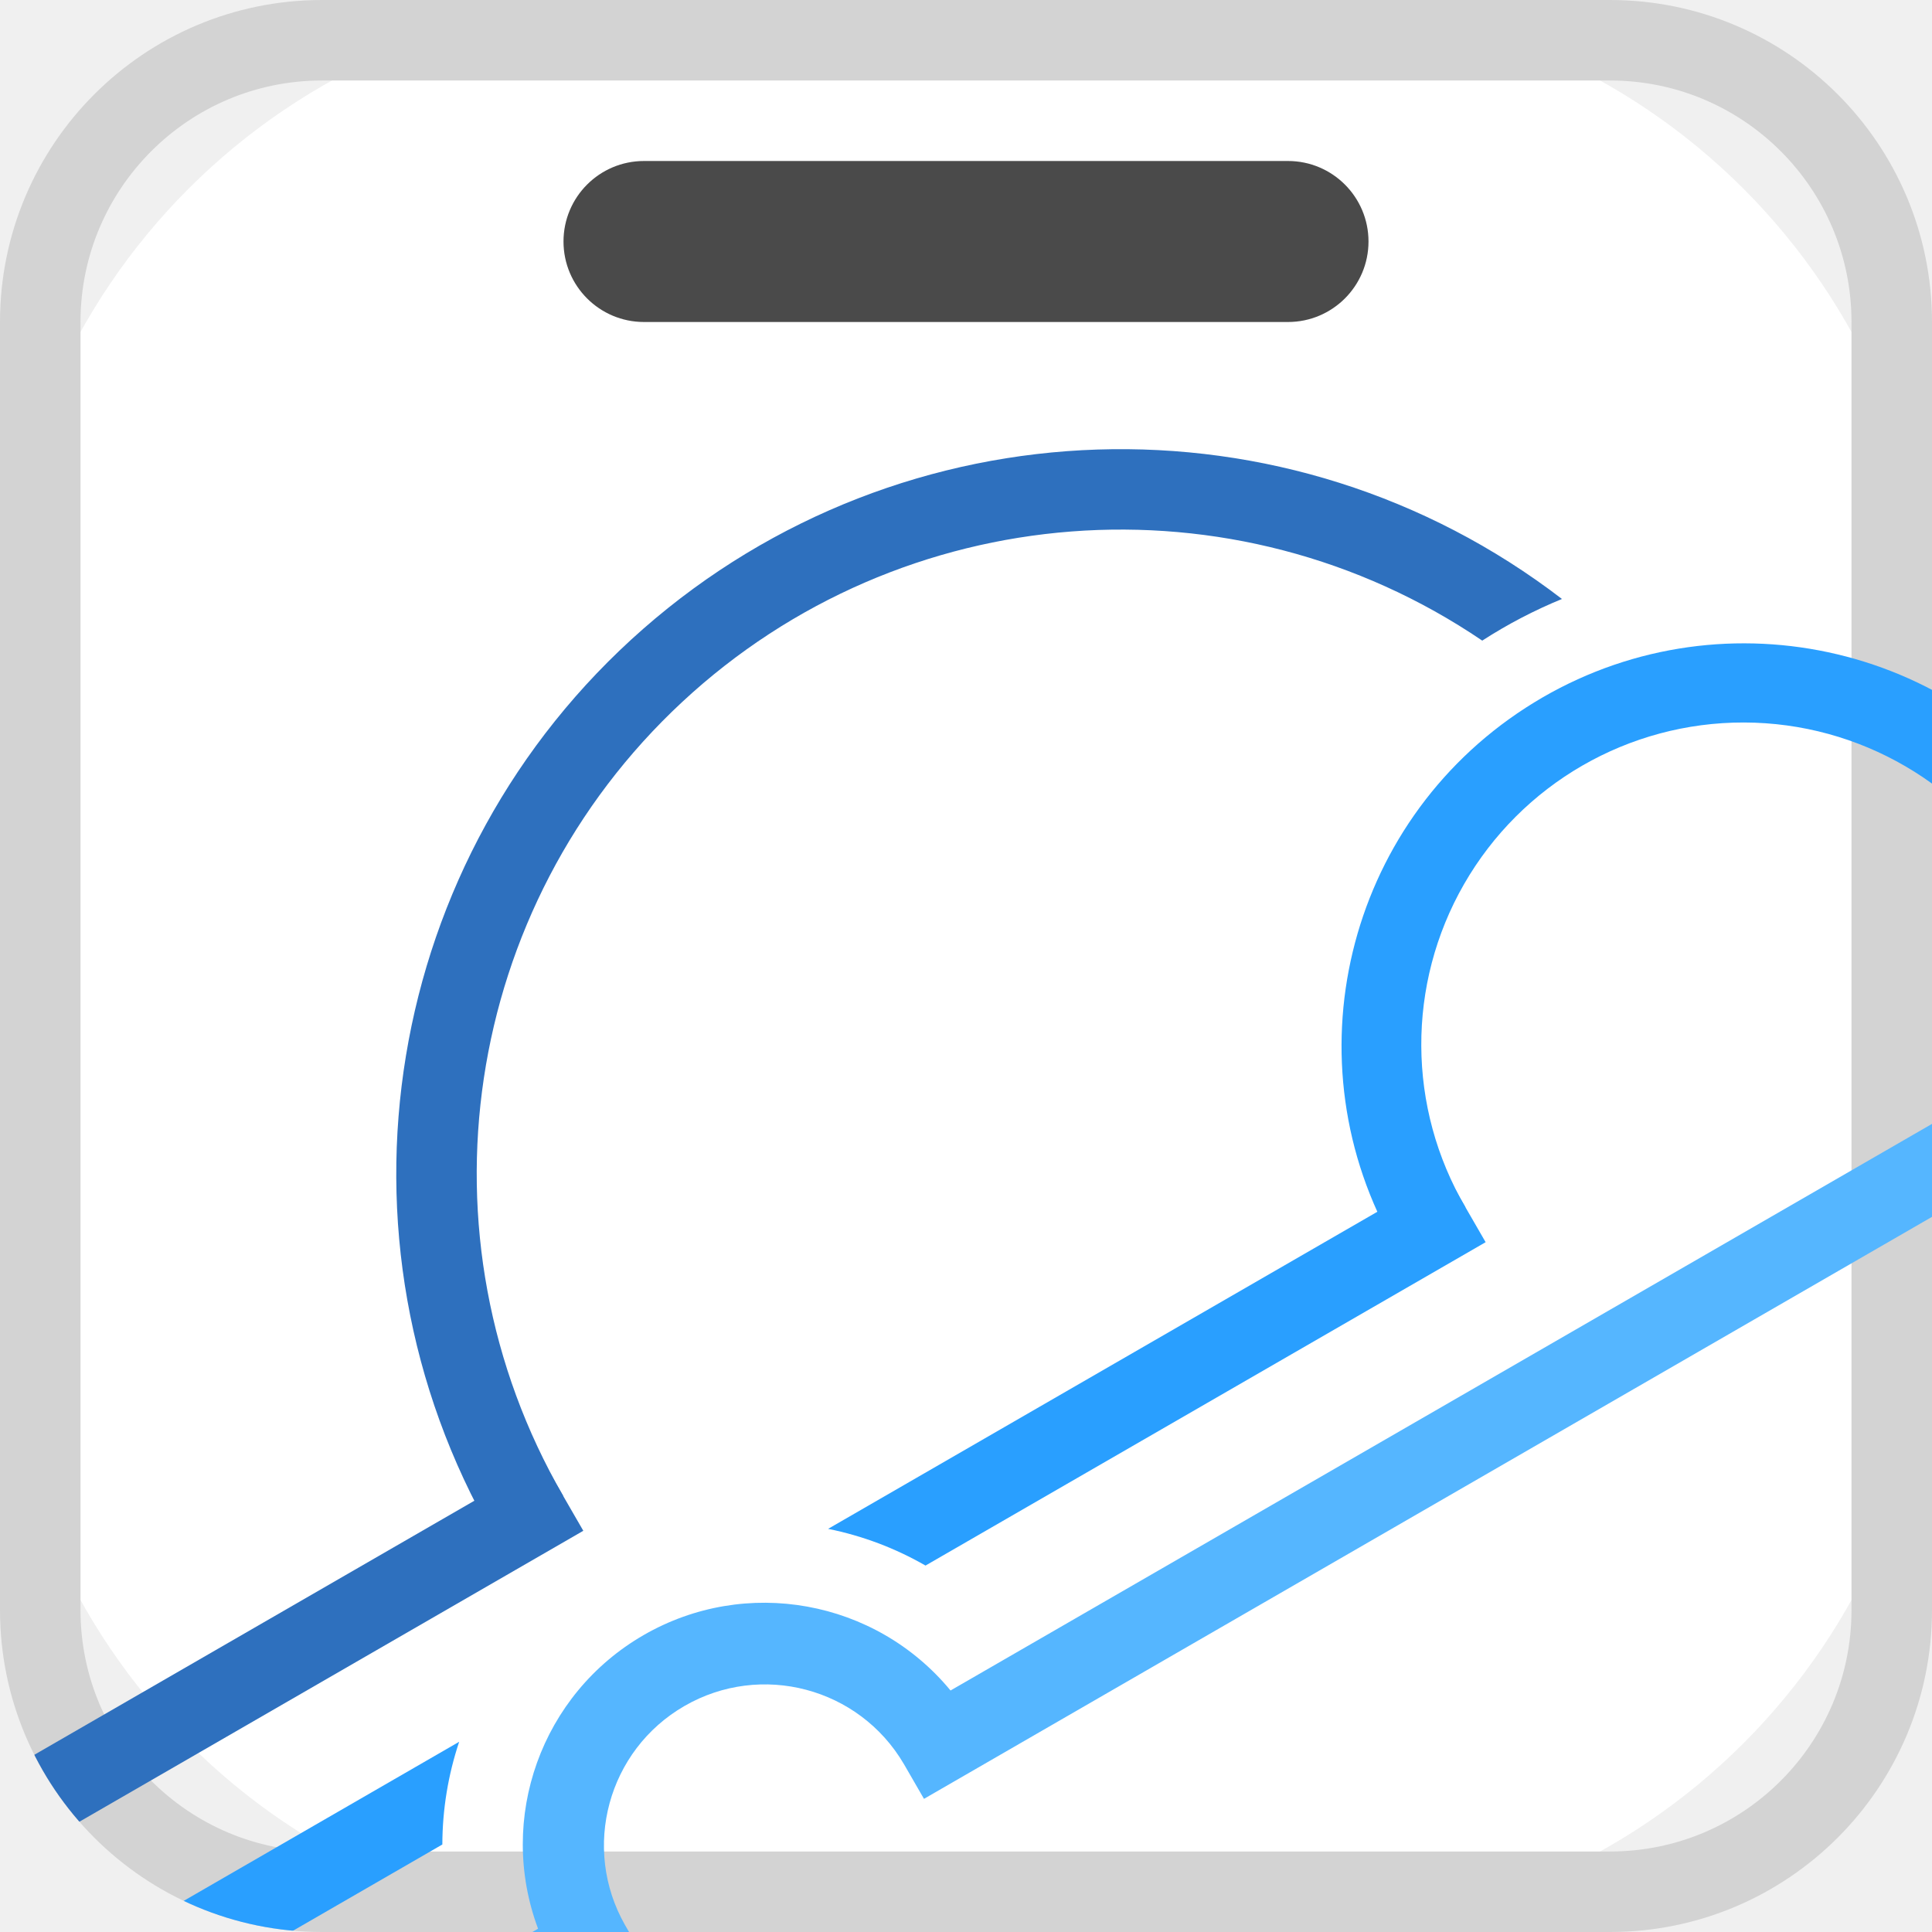
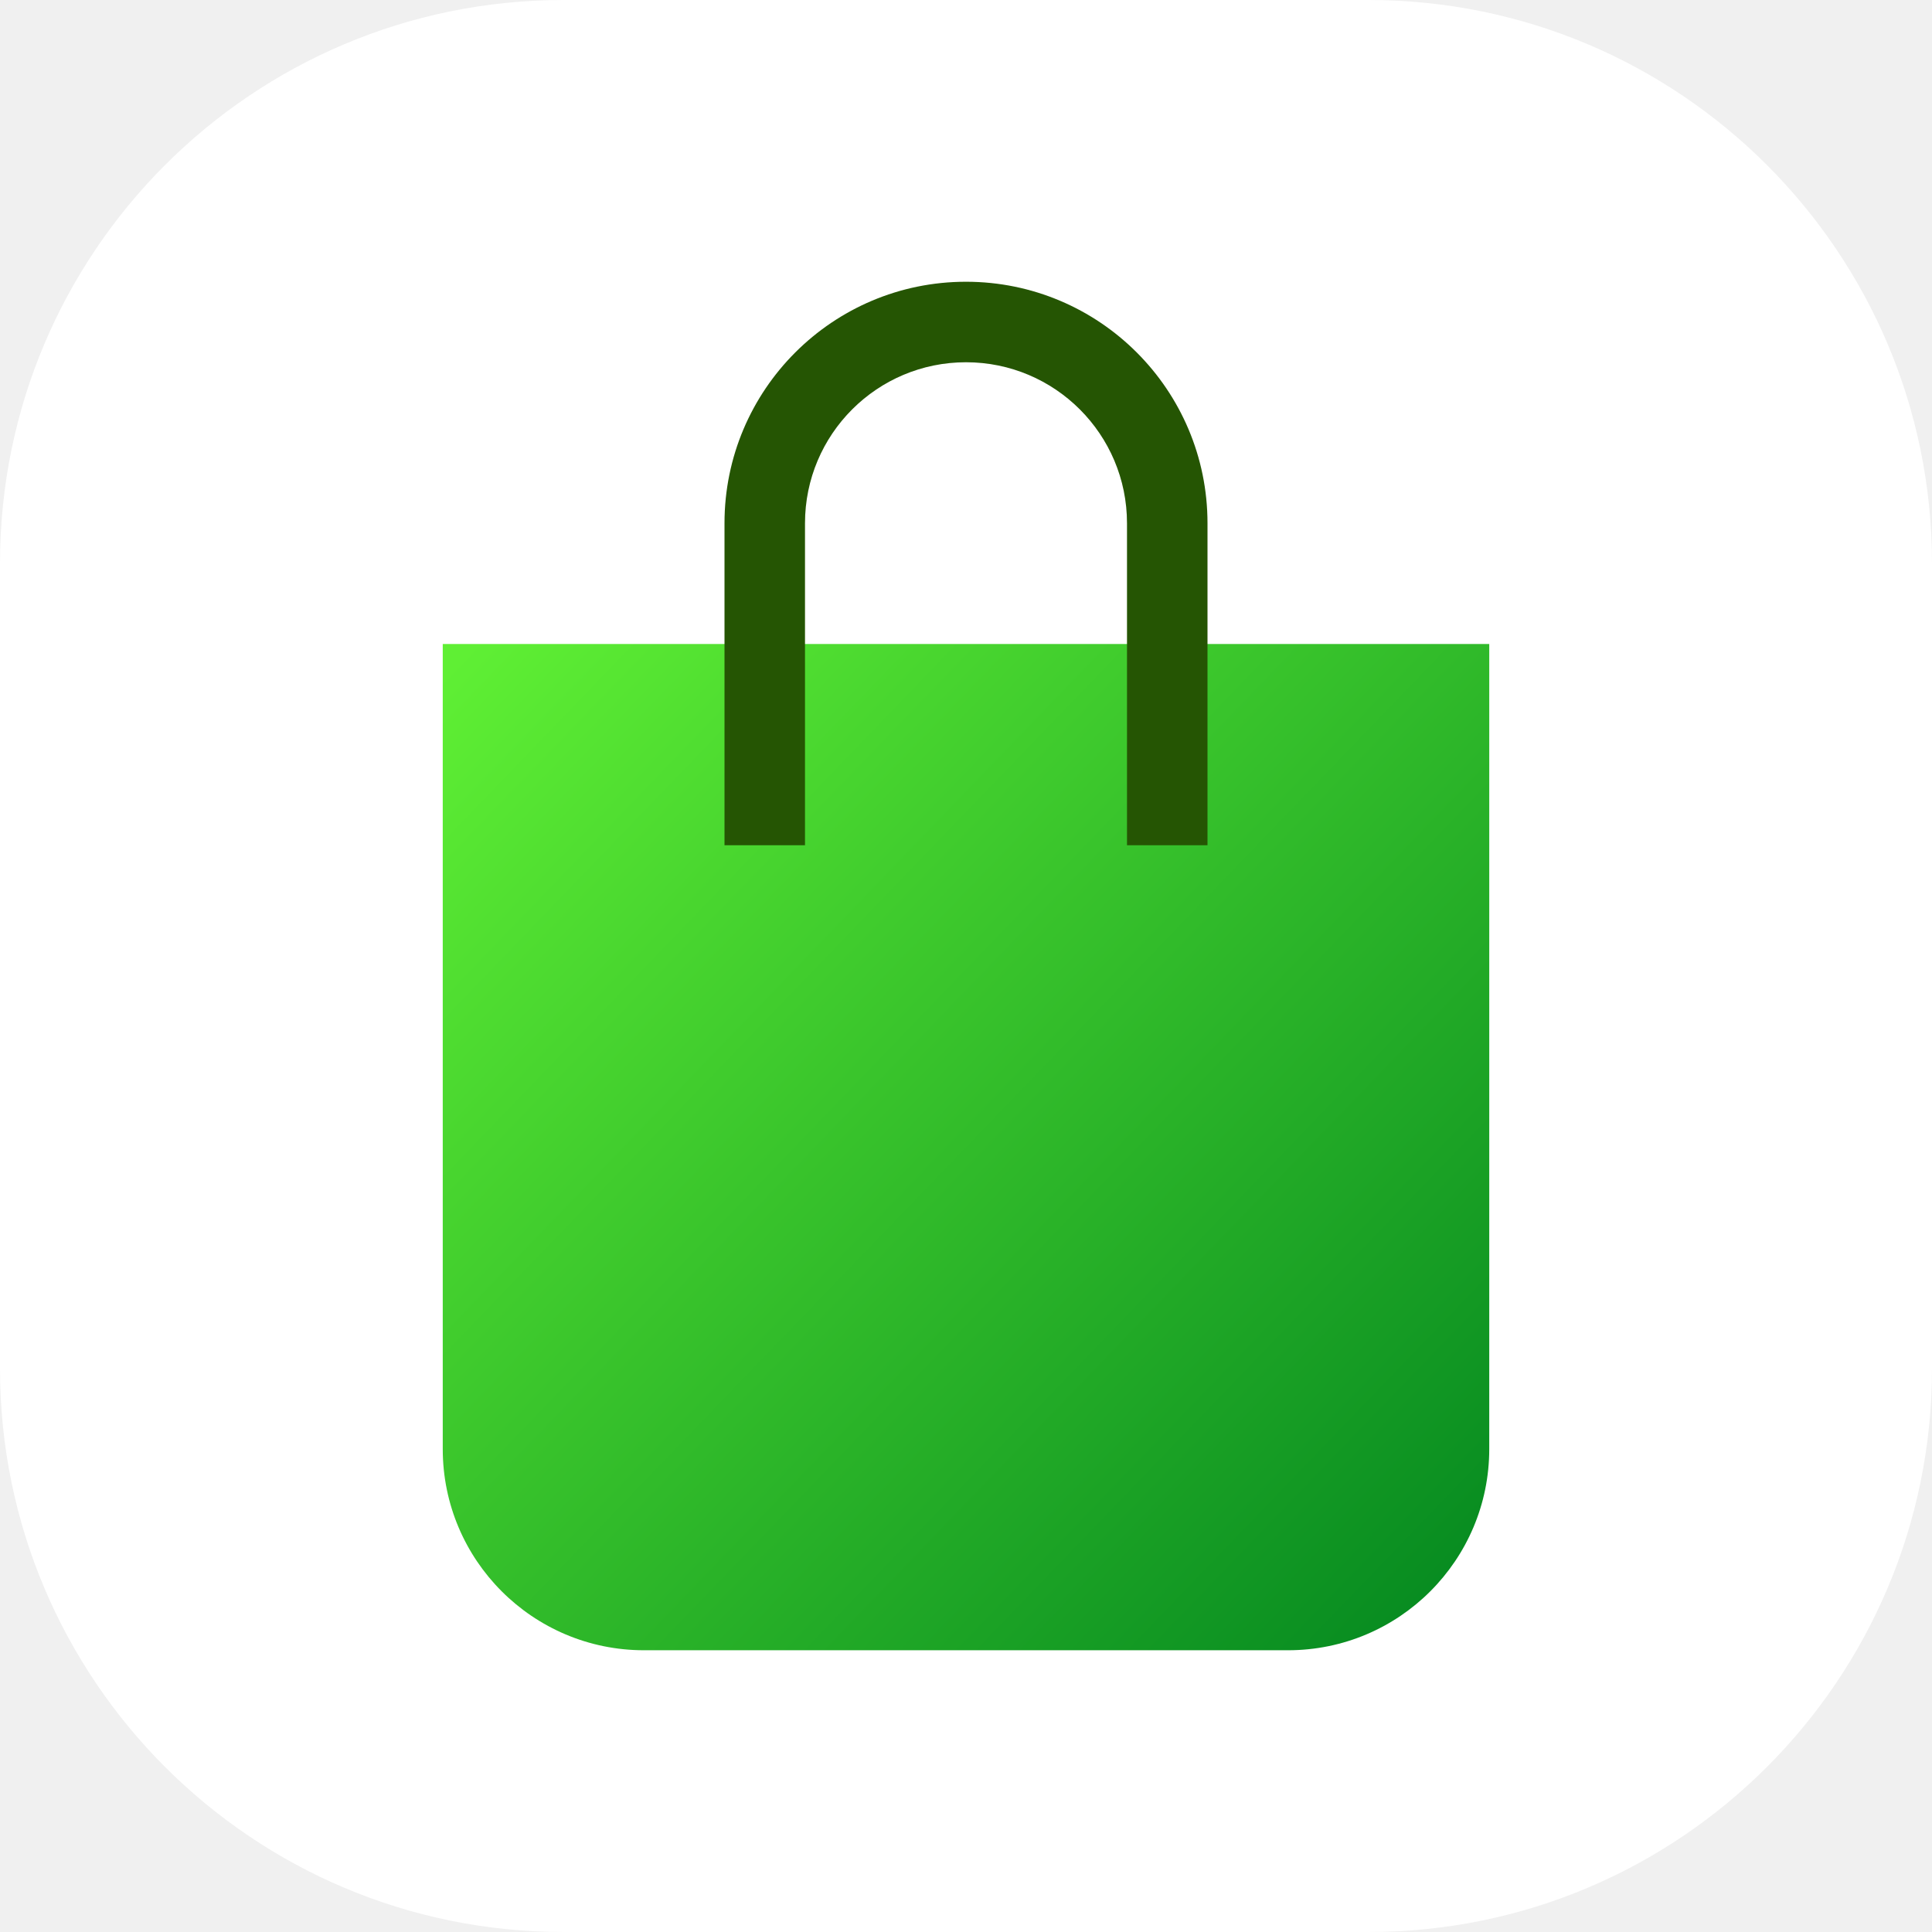
- <svg xmlns="http://www.w3.org/2000/svg" xmlns:xlink="http://www.w3.org/1999/xlink" width="24" height="24" viewBox="0 0 24 24">
+ <svg xmlns="http://www.w3.org/2000/svg" width="48" height="48" viewBox="0 0 48 48">
  <defs>
-     <path id="a" d="M4 0h16a4 4 0 0 1 4 4v16a4 4 0 0 1-4 4H4a4 4 0 0 1-4-4V4a4 4 0 0 1 4-4z" />
+     <linearGradient x1="0%" y1="3.772%" x2="100%" y2="96.228%" id="brzv3w4hla">
+       <stop stop-color="#5FEF34" offset="0%" />
+       <stop stop-color="#048820" offset="100%" />
+     </linearGradient>
  </defs>
  <g fill="none" fill-rule="evenodd">
-     <rect width="24" height="24" fill="#FFF" rx="8" />
-     <mask id="b" fill="#fff">
-       <use xlink:href="#a" />
-     </mask>
-     <path stroke="#D3D3D3" d="M4 .5A3.5 3.5 0 0 0 .5 4v16A3.5 3.5 0 0 0 4 23.5h16a3.5 3.5 0 0 0 3.5-3.5V4A3.5 3.5 0 0 0 20 .5H4z" />
-     <g mask="url(#b)">
-       <path fill="#55B6FF" d="M11.808 21L30.03 10.48l.5.866-19.052 11-.25-.433a2 2 0 0 0-3.464 2l.25.433-7.794 4.5-.5-.866 6.964-4.021A3 3 0 0 1 11.808 21z" />
-       <path fill="#299FFF" d="M25.728 10.077l3.052-1.762.5.866-3.897 2.25-.25-.433a4 4 0 1 0-6.928 4l-.866.5a5 5 0 0 1 8.389-5.421z" />
-       <path fill="#2E70BE" d="M19.405 7.44a6.054 6.054 0 0 0-.992.518A8 8 0 0 0 6.996 18.582l-.866.5A9 9 0 0 1 19.405 7.442z" />
-       <path fill="#299FFF" d="M5.704 21.637c-.137.41-.208.841-.209 1.276l-6.525 3.768-.5-.866 7.234-4.178zm4.583-2.645l7.668-4.427.5.866-6.958 4.017a4.018 4.018 0 0 0-1.21-.456z" />
-       <path fill="#2E70BE" d="M6.746 18.15l.5.866-9.526 5.5-.5-.866 9.526-5.5zM24.67 7.8l2.86-1.65.5.866-2.46 1.42a5.97 5.97 0 0 0-.9-.635z" />
-       <path fill="#FFF" fill-opacity=".5" d="M3.47 34.475l30.31-17.5.5.866-30.31 17.5z" />
-     </g>
-     <path fill="#4A4A4A" d="M8 2h8a1 1 0 0 1 0 2H8a1 1 0 1 1 0-2z" />
+     <path d="M14 0h20c7.732 0 14 6.268 14 14v20c0 7.732-6.268 14-14 14H14C6.268 48 0 41.732 0 34V14C0 6.268 6.268 0 14 0z" fill="#FFF" />
+     <path d="M11 16h26v20a5 5 0 0 1-5 5H16a5 5 0 0 1-5-5V16z" fill="url(#brzv3w4hla)" />
+     <path d="M20 21h8v-8a4 4 0 1 0-8 0v8zm-2-8a6 6 0 1 1 12 0v8H18v-8z" fill="#255503" fill-rule="nonzero" />
  </g>
</svg>
